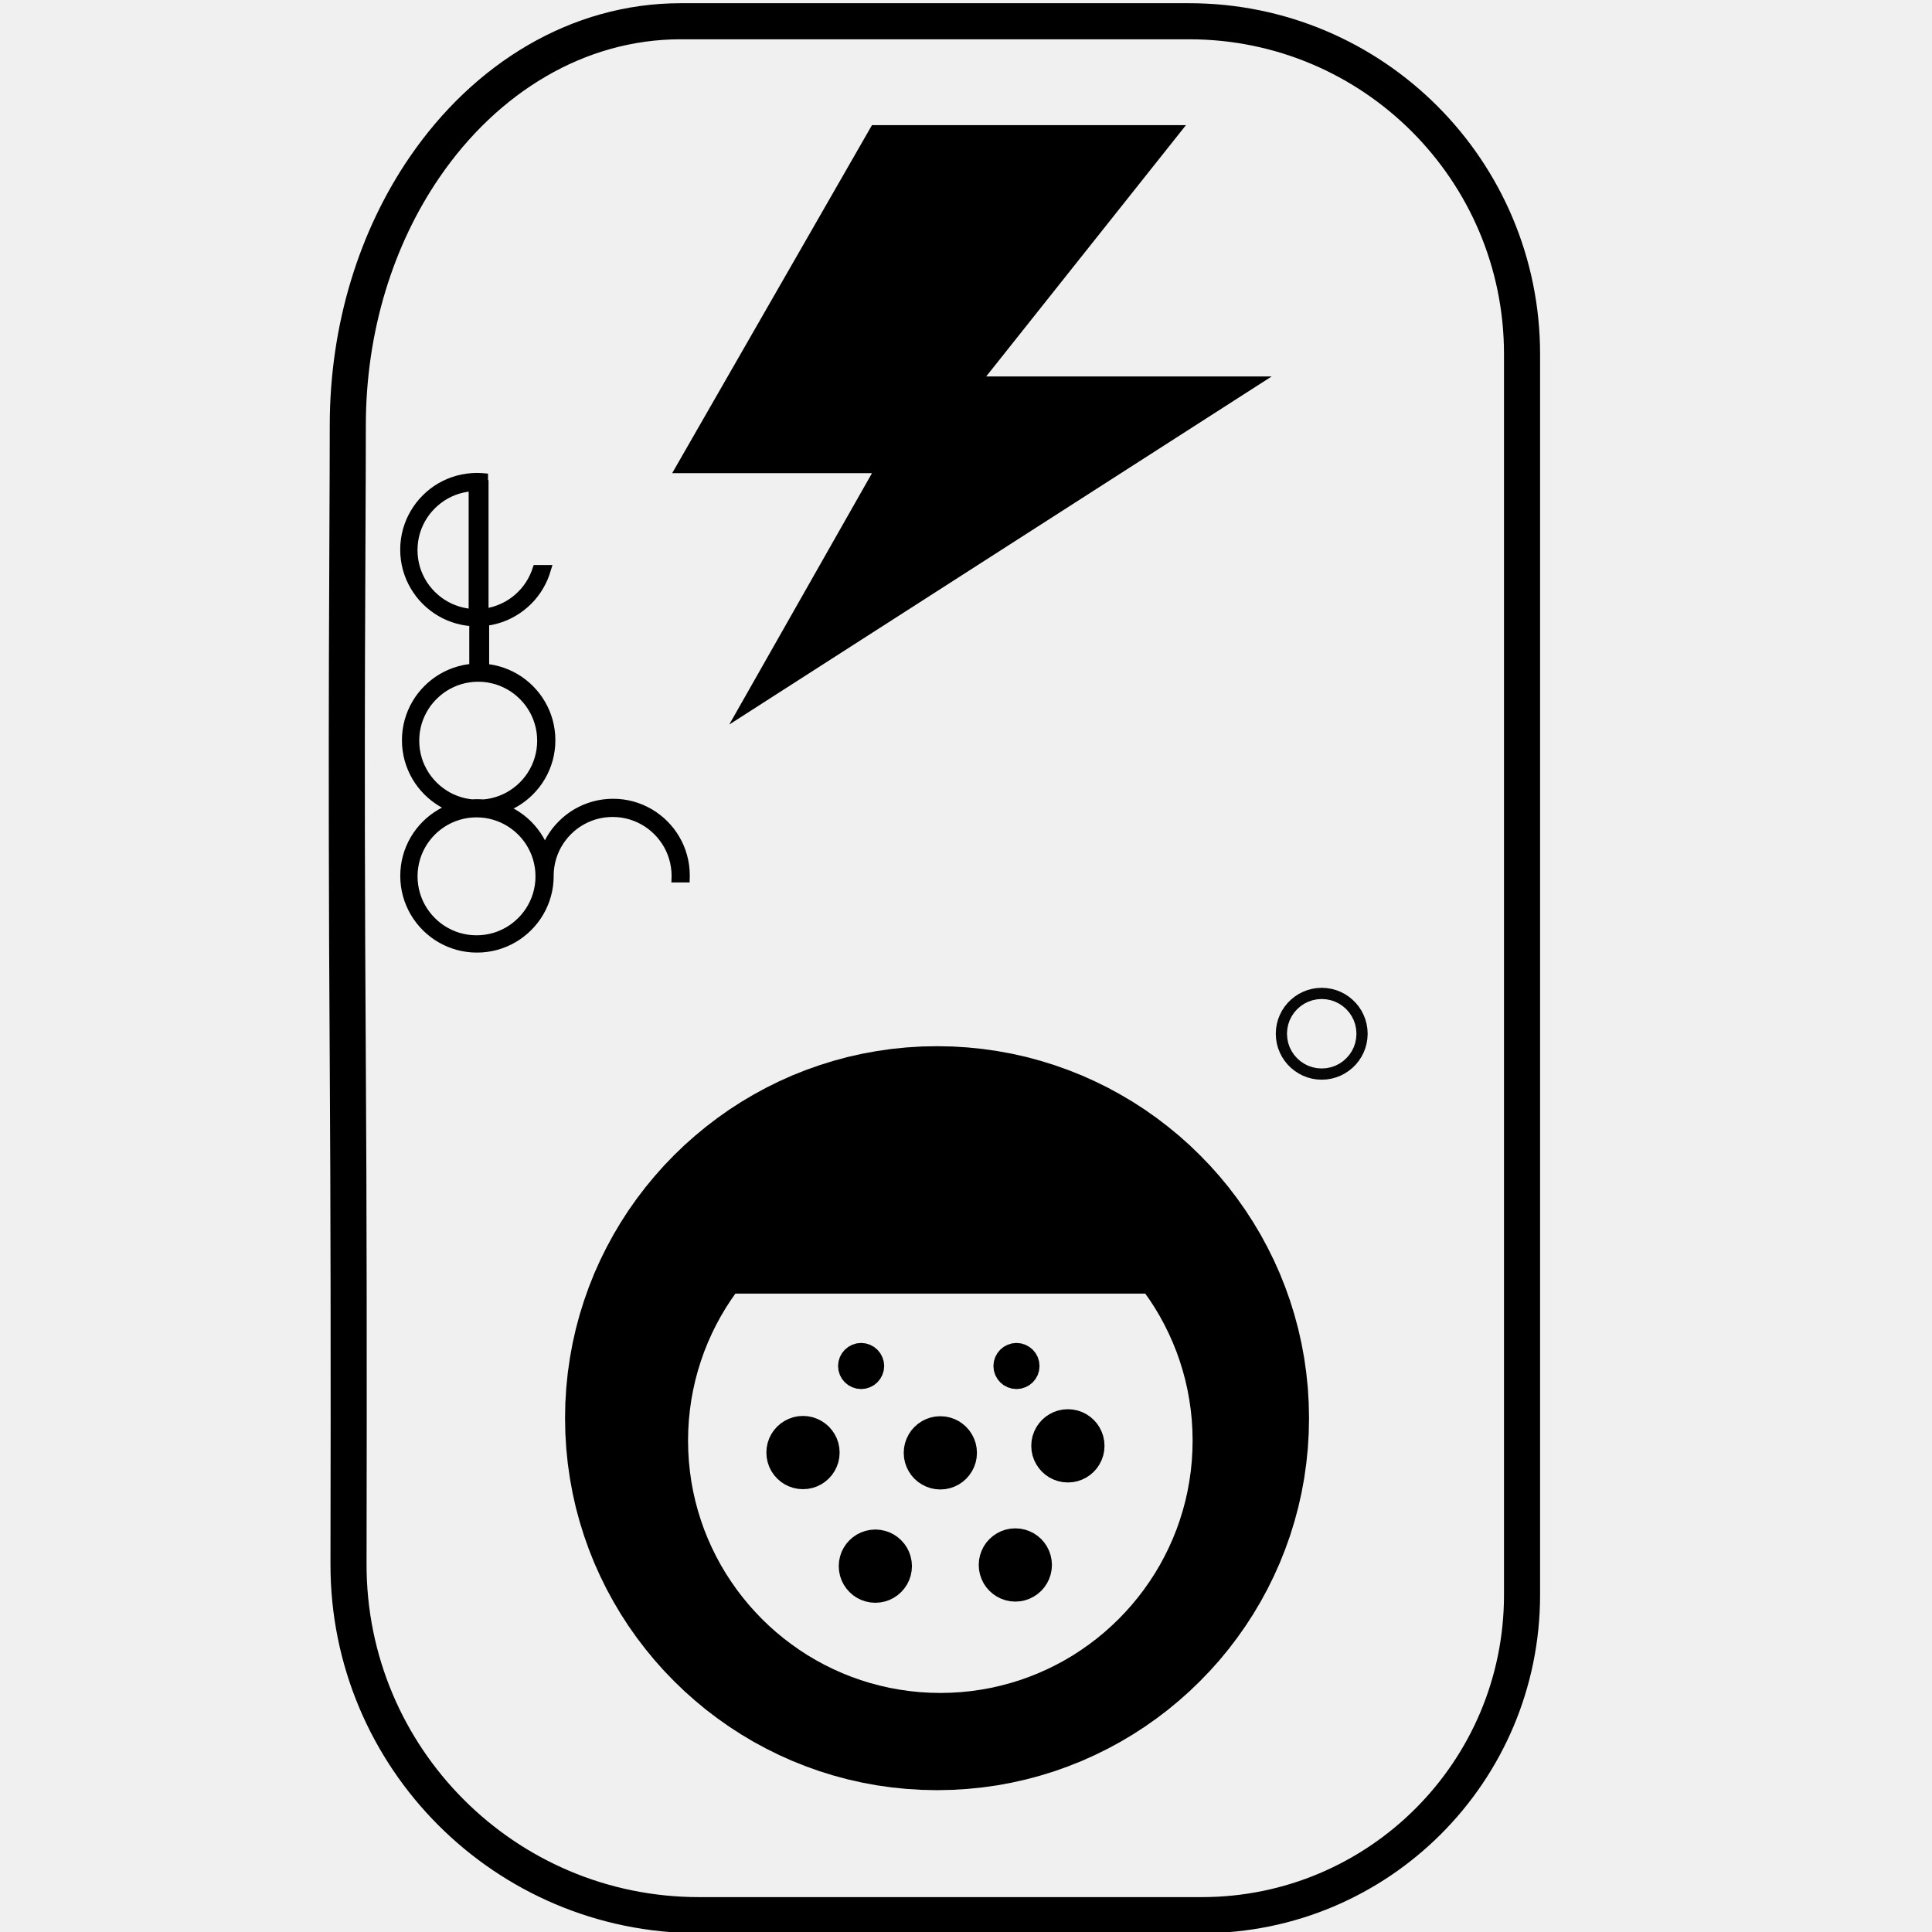
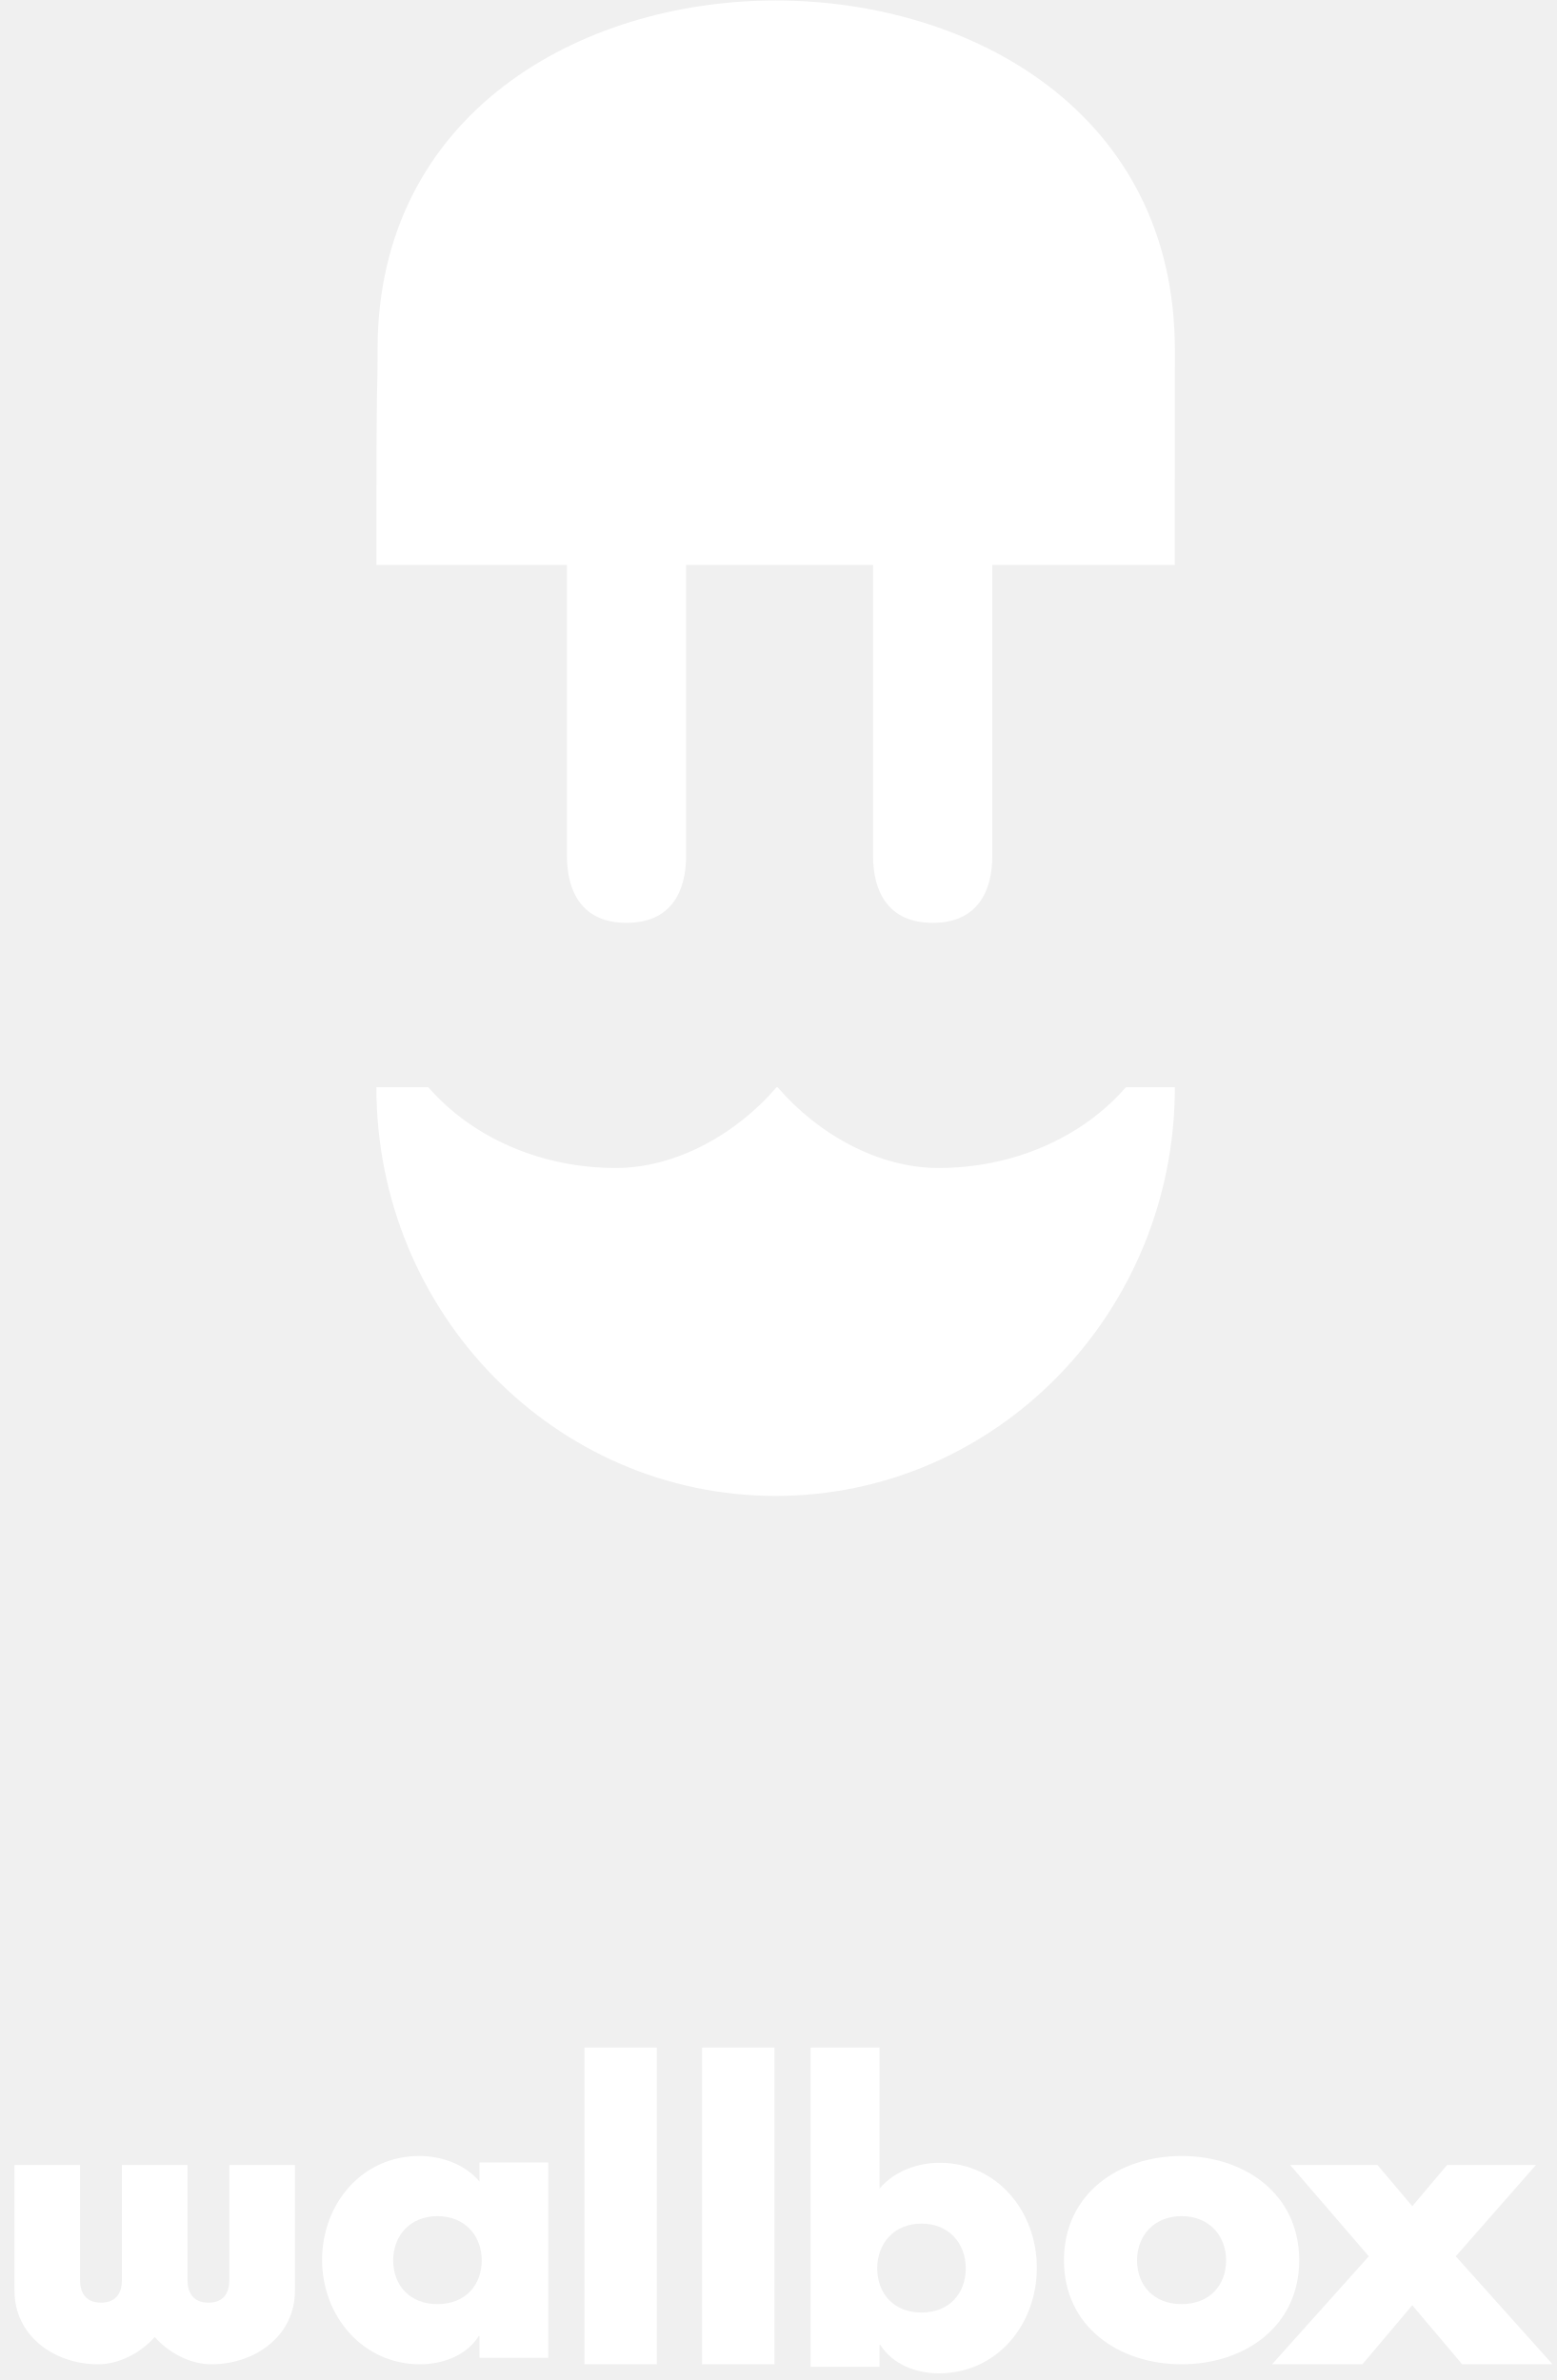
- <svg xmlns="http://www.w3.org/2000/svg" xmlns:xlink="http://www.w3.org/1999/xlink" version="1.1" preserveAspectRatio="xMidYMid meet" viewBox="0 0 535.5 535.5" width="535.5" height="535.5">
+ <svg xmlns="http://www.w3.org/2000/svg" xmlns:xlink="http://www.w3.org/1999/xlink" width="102px" height="156px" viewBox="0 0 102 156" version="1.1">
  <defs>
-     <path d="M197.52 1185.1C210.89 1185.1 317.89 1185.1 331.27 1185.1C339.18 1185.1 345.6 1178.68 345.6 1170.77C345.6 1169.82 345.6 1165.04 345.6 1156.44L183.19 1156.44L183.19 1170.77C187.47 1180.33 192.24 1185.1 197.52 1185.1Z" id="ewZ6IQGLo" />
-     <path d="M96.4 294.81C95.78 199.17 96.4 149.59 96.4 117.93C96.4 90.7 104.4 65.74 117.7 46.33C134.62 21.62 160.13 5.89 188.67 5.89C235.31 5.89 301.41 5.89 329.59 5.89C380.55 5.89 421.87 47.2 421.87 98.16C421.87 184.69 421.87 354.82 421.87 442.05C421.87 491.08 382.12 530.83 333.09 530.83C285.75 530.83 239.36 530.83 193.73 530.83C140.01 530.83 96.49 487.22 96.6 433.5C96.71 378.5 96.64 332.27 96.4 294.81Z" id="a1kqplmTVE" />
-     <path d="M272.33 290.74L276.44 291.33L280.49 292.07L284.49 292.97L288.42 294.03L292.3 295.24L296.1 296.59L299.84 298.08L303.5 299.72L307.09 301.49L310.59 303.4L314.02 305.43L317.35 307.59L320.6 309.88L323.75 312.29L326.81 314.81L329.76 317.44L332.61 320.19L335.36 323.04L338 326L340.52 329.05L342.92 332.2L345.21 335.45L347.37 338.79L349.41 342.21L351.31 345.72L353.08 349.3L354.72 352.96L356.21 356.7L357.57 360.51L358.77 364.38L359.83 368.32L360.73 372.31L361.48 376.37L362.06 380.47L362.49 384.63L362.74 388.83L362.83 393.08L362.74 397.33L362.49 401.53L362.06 405.69L361.48 409.8L360.73 413.85L359.83 417.85L358.77 421.78L357.57 425.66L356.21 429.46L354.72 433.2L353.08 436.86L351.31 440.45L349.41 443.95L347.37 447.38L345.21 450.71L342.92 453.96L340.52 457.11L338 460.17L335.36 463.12L332.61 465.97L329.76 468.72L326.81 471.35L323.75 473.88L320.6 476.28L317.35 478.57L314.02 480.73L310.59 482.77L307.09 484.67L303.5 486.44L299.84 488.08L296.1 489.57L292.3 490.93L288.42 492.13L284.49 493.19L280.49 494.09L276.44 494.84L272.33 495.42L268.17 495.84L263.97 496.1L259.72 496.19L255.47 496.1L251.27 495.84L247.11 495.42L243.01 494.84L238.95 494.09L234.96 493.19L231.02 492.13L227.15 490.93L223.34 489.57L219.6 488.08L215.94 486.44L212.36 484.67L208.85 482.77L205.43 480.73L202.09 478.57L198.85 476.28L195.69 473.88L192.64 471.35L189.68 468.72L186.83 465.97L184.08 463.12L181.45 460.17L178.93 457.11L176.52 453.96L174.23 450.71L172.07 447.38L170.04 443.95L168.13 440.45L166.36 436.86L164.72 433.2L163.23 429.46L161.88 425.66L160.67 421.78L159.61 417.85L158.71 413.85L157.97 409.8L157.38 405.69L156.96 401.53L156.7 397.33L156.62 393.08L156.7 388.83L156.96 384.63L157.38 380.47L157.97 376.37L158.71 372.31L159.61 368.32L160.67 364.38L161.88 360.51L163.23 356.7L164.72 352.96L166.36 349.3L168.13 345.72L170.04 342.21L172.07 338.79L174.23 335.45L176.52 332.2L178.93 329.05L181.45 326L184.08 323.04L186.83 320.19L189.68 317.44L192.64 314.81L195.69 312.29L198.85 309.88L202.09 307.59L205.43 305.43L208.85 303.4L212.36 301.49L215.94 299.72L219.6 298.08L223.34 296.59L227.15 295.24L231.02 294.03L234.96 292.97L238.95 292.07L243.01 291.33L247.11 290.74L251.27 290.32L255.47 290.06L259.72 289.98L263.97 290.06L268.17 290.32L268.17 290.32L272.33 290.74ZM201.19 362.48L199.81 364.8L198.52 367.18L197.32 369.61L196.21 372.1L195.19 374.63L194.28 377.21L193.46 379.84L192.74 382.51L192.13 385.22L191.62 387.97L191.23 390.75L190.94 393.57L190.77 396.42L190.71 399.3L190.77 402.19L190.94 405.04L191.23 407.86L191.62 410.64L192.13 413.39L192.74 416.1L193.46 418.77L194.28 421.4L195.19 423.98L196.21 426.52L197.32 429L198.52 431.43L199.81 433.81L201.19 436.13L202.66 438.39L204.21 440.6L205.84 442.73L207.55 444.81L209.34 446.81L211.2 448.75L213.13 450.61L215.14 452.4L217.21 454.11L219.35 455.74L221.55 457.29L223.81 458.76L226.14 460.14L228.51 461.43L230.95 462.63L233.43 463.74L235.96 464.75L238.55 465.67L241.17 466.49L243.84 467.2L246.55 467.82L249.3 468.32L252.09 468.72L254.91 469.01L257.76 469.18L260.64 469.24L263.52 469.18L266.37 469.01L269.19 468.72L271.97 468.32L274.72 467.82L277.43 467.2L280.1 466.49L282.73 465.67L285.31 464.75L287.84 463.74L290.33 462.63L292.76 461.43L295.14 460.14L297.46 458.76L299.72 457.29L301.92 455.74L304.06 454.11L306.13 452.4L308.13 450.61L310.07 448.75L311.93 446.81L313.72 444.81L315.43 442.73L317.06 440.6L318.61 438.39L320.08 436.13L321.46 433.81L322.75 431.43L323.95 429L325.06 426.52L326.08 423.98L326.99 421.4L327.81 418.77L328.53 416.1L329.14 413.39L329.64 410.64L330.04 407.86L330.33 405.04L330.5 402.19L330.56 399.3L330.5 396.42L330.33 393.57L330.04 390.75L329.64 387.97L329.14 385.22L328.53 382.51L327.81 379.84L326.99 377.21L326.08 374.63L325.06 372.1L323.95 369.61L322.75 367.18L321.46 364.8L320.08 362.48L318.61 360.22L317.43 358.55L203.83 358.55L202.66 360.22L202.66 360.22L201.19 362.48ZM246.57 424.74L247.74 425.33L248.82 426.06L249.79 426.92L250.65 427.89L251.38 428.97L251.97 430.14L252.4 431.4L252.67 432.72L252.77 434.1L252.67 435.47L252.4 436.79L251.97 438.04L251.38 439.21L250.65 440.29L249.79 441.27L248.82 442.13L247.74 442.86L246.57 443.45L245.32 443.88L244 444.15L242.63 444.25L241.25 444.15L239.93 443.88L238.68 443.45L237.5 442.86L236.42 442.13L235.45 441.27L234.59 440.29L233.86 439.21L233.27 438.04L232.84 436.79L232.57 435.47L232.48 434.1L232.57 432.72L232.84 431.4L233.27 430.14L233.86 428.97L234.59 427.89L235.45 426.92L236.42 426.06L237.5 425.33L238.68 424.74L239.93 424.31L241.25 424.04L242.63 423.94L244 424.04L245.32 424.31L245.32 424.31L246.57 424.74ZM285.37 424.41L286.54 425L287.62 425.73L288.6 426.59L289.45 427.56L290.18 428.64L290.77 429.82L291.2 431.07L291.47 432.39L291.57 433.77L291.47 435.14L291.2 436.46L290.77 437.71L290.18 438.89L289.45 439.97L288.6 440.94L287.62 441.8L286.54 442.53L285.37 443.12L284.12 443.56L282.81 443.83L281.43 443.92L280.05 443.83L278.73 443.56L277.48 443.12L276.31 442.53L275.23 441.8L274.25 440.94L273.39 439.97L272.66 438.89L272.08 437.71L271.64 436.46L271.37 435.14L271.28 433.77L271.37 432.39L271.64 431.07L272.08 429.82L272.66 428.64L273.39 427.56L274.25 426.59L275.23 425.73L276.31 425L277.48 424.41L278.73 423.98L280.05 423.71L281.43 423.62L282.81 423.71L284.12 423.98L284.12 423.98L285.37 424.41ZM264.58 393.33L265.76 393.92L266.83 394.65L267.81 395.51L268.66 396.48L269.39 397.56L269.98 398.74L270.42 399.99L270.69 401.31L270.78 402.69L270.69 404.07L270.42 405.39L269.98 406.64L269.39 407.81L268.66 408.89L267.81 409.87L266.83 410.73L265.76 411.45L264.58 412.04L263.33 412.48L262.02 412.75L260.64 412.84L259.26 412.75L257.94 412.48L256.69 412.04L255.52 411.45L254.44 410.73L253.46 409.87L252.6 408.89L251.88 407.81L251.29 406.64L250.85 405.39L250.58 404.07L250.49 402.69L250.58 401.31L250.85 399.99L251.29 398.74L251.88 397.56L252.6 396.48L253.46 395.51L254.44 394.65L255.52 393.92L256.69 393.33L257.94 392.9L259.26 392.63L260.64 392.54L262.02 392.63L263.33 392.9L263.33 392.9L264.58 393.33ZM226.51 393.26L227.69 393.85L228.77 394.58L229.74 395.43L230.6 396.41L231.33 397.49L231.92 398.66L232.36 399.91L232.63 401.23L232.72 402.61L232.63 403.99L232.36 405.31L231.92 406.56L231.33 407.74L230.6 408.82L229.74 409.79L228.77 410.65L227.69 411.38L226.51 411.97L225.26 412.4L223.94 412.67L222.57 412.76L221.19 412.67L219.87 412.4L218.62 411.97L217.44 411.38L216.36 410.65L215.39 409.79L214.53 408.82L213.8 407.74L213.21 406.56L212.78 405.31L212.51 403.99L212.42 402.61L212.51 401.23L212.78 399.91L213.21 398.66L213.8 397.49L214.53 396.41L215.39 395.43L216.36 394.58L217.44 393.85L218.62 393.26L219.87 392.82L221.19 392.55L222.57 392.46L223.94 392.55L225.26 392.82L225.26 392.82L226.51 393.26ZM299.94 391.39L301.11 391.98L302.19 392.71L303.17 393.57L304.03 394.54L304.75 395.62L305.34 396.8L305.78 398.05L306.05 399.37L306.14 400.75L306.05 402.13L305.78 403.45L305.34 404.7L304.75 405.87L304.03 406.95L303.17 407.93L302.19 408.79L301.11 409.52L299.94 410.1L298.69 410.54L297.37 410.81L295.99 410.9L294.61 410.81L293.29 410.54L292.04 410.1L290.87 409.52L289.79 408.79L288.81 407.93L287.96 406.95L287.23 405.87L286.64 404.7L286.2 403.45L285.93 402.13L285.84 400.75L285.93 399.37L286.2 398.05L286.64 396.8L287.23 395.62L287.96 394.54L288.81 393.57L289.79 392.71L290.87 391.98L292.04 391.39L293.29 390.96L294.61 390.69L295.99 390.6L297.37 390.69L298.69 390.96L298.69 390.96L299.94 391.39ZM285.31 373.33L286.26 374.11L287.04 375.05L287.63 376.14L288 377.34L288.13 378.62L288 379.91L287.63 381.11L287.04 382.19L286.26 383.14L285.31 383.92L284.23 384.5L283.03 384.88L281.74 385.01L280.46 384.88L279.26 384.5L278.17 383.92L277.23 383.14L276.45 382.19L275.86 381.11L275.48 379.91L275.35 378.62L275.48 377.34L275.86 376.14L276.45 375.05L277.23 374.11L278.17 373.33L279.26 372.74L280.46 372.36L281.74 372.23L283.03 372.36L284.23 372.74L284.23 372.74L285.31 373.33ZM242.25 373.33L243.19 374.11L243.97 375.05L244.56 376.14L244.94 377.34L245.07 378.62L244.94 379.91L244.56 381.11L243.97 382.19L243.19 383.14L242.25 383.92L241.16 384.5L239.96 384.88L238.68 385.01L237.39 384.88L236.19 384.5L235.11 383.92L234.16 383.14L233.38 382.19L232.79 381.11L232.42 379.91L232.29 378.62L232.42 377.34L232.79 376.14L233.38 375.05L234.16 374.11L235.11 373.33L236.19 372.74L237.39 372.36L238.68 372.23L239.96 372.36L241.16 372.74L241.16 372.74L242.25 373.33Z" id="e3rE0iBKj9" />
-     <path d="M369.07 274.09L370.37 274.44L371.6 274.93L372.77 275.53L373.86 276.25L374.87 277.08L375.8 278L376.62 279.01L377.34 280.1L377.94 281.27L378.43 282.5L378.78 283.8L379 285.14L379.08 286.53L379 287.91L378.78 289.26L378.43 290.55L377.94 291.78L377.34 292.95L376.62 294.04L375.8 295.06L374.87 295.98L373.86 296.8L372.77 297.52L371.6 298.13L370.37 298.61L369.07 298.97L367.73 299.19L366.34 299.26L364.96 299.19L363.61 298.97L362.32 298.61L361.09 298.13L359.92 297.52L358.83 296.8L357.82 295.98L356.89 295.06L356.07 294.04L355.35 292.95L354.75 291.78L354.26 290.55L353.91 289.26L353.69 287.91L353.61 286.53L353.69 285.14L353.91 283.8L354.26 282.5L354.75 281.27L355.35 280.1L356.07 279.01L356.89 278L357.82 277.08L358.83 276.25L359.92 275.53L361.09 274.93L362.32 274.44L363.61 274.09L364.96 273.87L366.34 273.79L367.73 273.87L369.07 274.09ZM363.79 277.24L362.6 277.66L361.49 278.21L360.46 278.91L359.54 279.72L358.72 280.65L358.03 281.67L357.47 282.78L357.06 283.97L356.81 285.22L356.72 286.53L356.81 287.83L357.06 289.09L357.47 290.27L358.03 291.38L358.72 292.41L359.54 293.33L360.46 294.15L361.49 294.84L362.6 295.4L363.79 295.81L365.04 296.07L366.34 296.15L367.65 296.07L368.9 295.81L370.09 295.4L371.2 294.84L372.23 294.15L373.15 293.33L373.97 292.41L374.66 291.38L375.22 290.27L375.63 289.09L375.88 287.83L375.97 286.53L375.88 285.22L375.63 283.97L375.22 282.78L374.66 281.67L373.97 280.65L373.15 279.72L372.23 278.91L371.2 278.21L370.09 277.66L368.9 277.24L367.65 276.99L366.34 276.9L365.04 276.99L363.79 277.24Z" id="d4L2TECCV" />
-     <path d="M136.65 185.81L137.92 186.12L139.16 186.5L140.36 186.97L141.52 187.5L142.64 188.11L143.72 188.79L144.74 189.53L145.72 190.34L146.64 191.2L147.51 192.13L148.31 193.1L149.06 194.13L149.73 195.2L150.34 196.32L150.88 197.49L151.34 198.69L151.73 199.92L152.03 201.19L152.25 202.5L152.39 203.82L152.43 205.18L152.39 206.53L152.25 207.86L152.03 209.16L151.73 210.43L151.34 211.66L150.88 212.86L150.34 214.03L149.73 215.15L149.06 216.22L148.31 217.25L147.51 218.22L146.64 219.15L145.72 220.01L144.74 220.82L143.72 221.56L142.64 222.24L141.52 222.85L140.36 223.38L139.16 223.85L138.52 224.05L138.69 224.1L139.89 224.56L141.06 225.1L142.18 225.71L143.25 226.39L144.28 227.13L145.25 227.93L146.18 228.8L147.04 229.72L147.85 230.7L148.59 231.72L149.27 232.8L149.88 233.92L150.41 235.08L150.88 236.28L151.05 236.84L151.26 236.17L151.72 234.97L152.26 233.81L152.86 232.69L153.54 231.61L154.28 230.58L155.09 229.61L155.96 228.69L156.88 227.82L157.85 227.02L158.88 226.27L159.96 225.59L161.08 224.99L162.24 224.45L163.44 223.99L164.68 223.6L165.95 223.3L167.25 223.08L168.57 222.94L169.93 222.9L171.28 222.94L172.61 223.08L173.91 223.3L175.18 223.6L176.42 223.99L177.62 224.45L178.78 224.99L179.9 225.59L180.97 226.27L182 227.02L182.98 227.82L183.9 228.69L184.76 229.61L185.57 230.58L186.31 231.61L186.99 232.69L187.6 233.81L188.14 234.97L188.6 236.17L188.98 237.41L189.29 238.68L189.51 239.98L189.64 241.31L189.69 242.66L189.68 243.09L187.64 243.09L187.65 242.78L187.6 241.45L187.45 240.15L187.22 238.87L186.89 237.63L186.48 236.43L185.99 235.26L185.42 234.14L184.77 233.07L184.05 232.05L183.27 231.08L182.42 230.17L181.51 229.32L180.54 228.53L179.51 227.81L178.44 227.17L177.32 226.6L176.16 226.11L174.95 225.69L173.71 225.37L172.44 225.13L171.13 224.99L169.8 224.94L168.47 224.99L167.16 225.13L165.89 225.37L164.65 225.69L163.44 226.11L162.28 226.6L161.16 227.17L160.09 227.81L159.06 228.53L158.09 229.32L157.18 230.17L156.33 231.08L155.55 232.05L154.83 233.07L154.18 234.14L153.61 235.26L153.12 236.43L152.71 237.63L152.38 238.87L152.15 240.15L152 241.45L151.96 242.58L151.97 242.77L151.96 242.98L151.96 243.09L151.96 243.09L151.92 244.12L151.79 245.45L151.57 246.75L151.26 248.02L150.88 249.26L150.41 250.46L149.88 251.62L149.27 252.74L148.59 253.82L147.85 254.84L147.04 255.82L146.18 256.74L145.25 257.61L144.28 258.41L143.25 259.16L142.18 259.83L141.06 260.44L139.89 260.98L138.69 261.44L137.46 261.83L136.19 262.13L134.89 262.35L133.56 262.49L132.21 262.53L130.85 262.49L129.52 262.35L128.22 262.13L126.95 261.83L125.72 261.44L124.52 260.98L123.35 260.44L122.23 259.83L121.16 259.16L120.13 258.41L119.16 257.61L118.23 256.74L117.37 255.82L116.56 254.84L115.82 253.82L115.14 252.74L114.53 251.62L114 250.46L113.53 249.26L113.15 248.02L112.84 246.75L112.62 245.45L112.49 244.12L112.44 242.77L112.49 241.42L112.62 240.09L112.84 238.79L113.15 237.52L113.53 236.28L114 235.08L114.53 233.92L115.14 232.8L115.82 231.72L116.56 230.7L117.37 229.72L118.23 228.8L119.16 227.93L120.13 227.13L121.16 226.39L122.23 225.71L123.35 225.1L124.52 224.56L125.72 224.1L126.36 223.9L126.18 223.85L124.98 223.38L123.82 222.85L122.7 222.24L121.62 221.56L120.6 220.82L119.62 220.01L118.7 219.15L117.83 218.22L117.03 217.25L116.28 216.22L115.61 215.15L115 214.03L114.46 212.86L114 211.66L113.61 210.43L113.31 209.16L113.09 207.86L112.95 206.53L112.91 205.18L112.95 203.82L113.09 202.5L113.31 201.19L113.61 199.92L114 198.69L114.46 197.49L115 196.32L115.61 195.2L116.28 194.13L117.03 193.1L117.83 192.13L118.7 191.2L119.62 190.34L120.6 189.53L121.62 188.79L122.7 188.11L123.82 187.5L124.98 186.97L126.18 186.5L127.42 186.12L128.69 185.81L129.99 185.59L131.32 185.46L132.67 185.41L134.02 185.46L135.35 185.59L135.35 185.59L136.65 185.81ZM128.17 225.48L126.93 225.81L125.72 226.22L124.56 226.71L123.44 227.28L122.36 227.93L121.34 228.65L120.37 229.43L119.46 230.28L118.61 231.19L117.83 232.16L117.11 233.18L116.46 234.26L115.89 235.38L115.4 236.54L114.99 237.75L114.66 238.99L114.43 240.26L114.28 241.57L114.23 242.9L114.28 244.23L114.43 245.53L114.66 246.81L114.99 248.05L115.4 249.25L115.89 250.42L116.46 251.54L117.11 252.61L117.83 253.63L118.61 254.6L119.46 255.51L120.37 256.36L121.34 257.15L122.36 257.87L123.44 258.51L124.56 259.08L125.72 259.58L126.93 259.99L128.17 260.31L129.44 260.55L130.75 260.69L132.08 260.74L133.41 260.69L134.71 260.55L135.99 260.31L137.23 259.99L138.43 259.58L139.6 259.08L140.72 258.51L141.79 257.87L142.82 257.15L143.78 256.36L144.7 255.51L145.55 254.6L146.33 253.63L147.05 252.61L147.69 251.54L148.26 250.42L148.76 249.25L149.17 248.05L149.49 246.81L149.73 245.53L149.88 244.23L149.92 242.9L149.88 241.57L149.73 240.26L149.49 238.99L149.17 237.75L148.76 236.54L148.26 235.38L147.69 234.26L147.05 233.18L146.33 232.16L145.55 231.19L144.7 230.28L143.78 229.43L142.82 228.65L141.79 227.93L140.72 227.28L139.6 226.71L138.43 226.22L137.23 225.81L135.99 225.48L134.71 225.24L133.41 225.1L132.08 225.05L130.75 225.1L129.44 225.24L129.44 225.24L128.17 225.48ZM128.63 187.89L127.39 188.21L126.19 188.62L125.02 189.12L123.9 189.69L122.83 190.33L121.81 191.05L120.84 191.84L119.93 192.69L119.08 193.6L118.29 194.56L117.57 195.59L116.93 196.66L116.36 197.78L115.86 198.95L115.45 200.15L115.13 201.39L114.89 202.67L114.75 203.97L114.7 205.3L114.75 206.63L114.89 207.94L115.13 209.21L115.45 210.45L115.86 211.66L116.36 212.82L116.93 213.94L117.57 215.02L118.29 216.04L119.08 217.01L119.93 217.92L120.84 218.77L121.81 219.55L122.83 220.27L123.9 220.92L125.02 221.49L126.19 221.98L127.39 222.39L128.63 222.72L129.91 222.95L130.82 223.06L130.85 223.05L132.21 223.01L133.56 223.05L133.94 223.09L135.18 222.95L136.45 222.72L137.7 222.39L138.9 221.98L140.06 221.49L141.18 220.92L142.26 220.27L143.28 219.55L144.25 218.77L145.16 217.92L146.01 217.01L146.8 216.04L147.51 215.02L148.16 213.94L148.73 212.82L149.22 211.66L149.63 210.45L149.96 209.21L150.2 207.94L150.34 206.63L150.39 205.3L150.34 203.97L150.2 202.67L149.96 201.39L149.63 200.15L149.22 198.95L148.73 197.78L148.16 196.66L147.51 195.59L146.8 194.56L146.01 193.6L145.16 192.69L144.25 191.84L143.28 191.05L142.26 190.33L141.18 189.69L140.06 189.12L138.9 188.62L137.7 188.21L136.45 187.89L135.18 187.65L133.87 187.5L132.54 187.46L131.21 187.5L129.91 187.65L129.91 187.65L128.63 187.89ZM131.57 172.85L134.08 172.85L134.08 185.08L131.57 185.08L131.57 185.08L131.57 172.85ZM133.77 134.57L133.91 134.57L133.91 170.21L134.7 170.13L135.97 169.89L137.22 169.56L138.42 169.15L139.58 168.66L140.71 168.09L141.78 167.44L142.8 166.73L143.77 165.94L144.68 165.09L145.53 164.18L146.32 163.21L147.03 162.19L147.68 161.12L148.25 159.99L148.74 158.83L148.99 158.11L151.09 158.11L150.86 158.84L150.4 160.04L149.86 161.2L149.25 162.32L148.58 163.39L147.83 164.42L147.03 165.4L146.16 166.32L145.24 167.18L144.26 167.99L143.24 168.73L142.16 169.41L141.04 170.02L139.88 170.56L138.68 171.02L137.44 171.4L136.17 171.71L134.87 171.93L133.54 172.06L132.19 172.11L130.84 172.06L129.51 171.93L128.21 171.71L126.94 171.4L125.7 171.02L124.5 170.56L123.34 170.02L122.22 169.41L121.14 168.73L120.12 167.99L119.14 167.18L118.22 166.32L117.35 165.4L116.55 164.42L115.81 163.39L115.13 162.32L114.52 161.2L113.98 160.04L113.52 158.84L113.13 157.6L112.83 156.33L112.61 155.03L112.47 153.7L112.43 152.35L112.47 151L112.61 149.67L112.83 148.37L113.13 147.1L113.52 145.86L113.98 144.66L114.52 143.5L115.13 142.38L115.81 141.3L116.55 140.27L117.35 139.3L118.22 138.38L119.14 137.51L120.12 136.7L121.14 135.96L122.22 135.28L123.34 134.68L124.5 134.14L125.7 133.68L126.94 133.29L128.21 132.99L129.51 132.77L130.84 132.63L132.19 132.58L133.54 132.63L133.77 132.65L133.77 132.65L133.77 134.57ZM128.15 135.06L126.91 135.38L125.71 135.79L124.54 136.29L123.42 136.86L122.35 137.5L121.33 138.22L120.36 139.01L119.45 139.86L118.6 140.77L117.81 141.74L117.09 142.76L116.45 143.83L115.88 144.95L115.38 146.12L114.97 147.32L114.65 148.56L114.41 149.84L114.27 151.14L114.22 152.47L114.27 153.81L114.41 155.11L114.65 156.38L114.97 157.63L115.38 158.83L115.88 159.99L116.45 161.12L117.09 162.19L117.81 163.21L118.6 164.18L119.45 165.09L120.36 165.94L121.33 166.73L122.35 167.44L123.42 168.09L124.54 168.66L125.71 169.15L126.91 169.56L128.15 169.89L129.43 170.13L130.73 170.27L131.4 170.3L131.4 134.65L130.73 134.68L129.43 134.82L129.43 134.82L128.15 135.06Z" id="aIZTh55gH" />
-     <path d="M259.64 186.69L259.64 187.42L259.64 187.42L259.64 187.94L259.64 187.22L259.64 187.22L259.64 186.69L259.64 186.69Z" id="cu07NHcvq" />
-     <path d="M241.69 34.68L186.31 131.15L241.69 131.15L202.13 200.82L352.46 104.35L273.34 104.35L328.72 34.68L241.69 34.68Z" id="f6JFVrN2eG" />
+     <polygon id="path-1" points="0 21.371 100.781 21.371 100.781 0 0 0" />
  </defs>
-   <g>
-     <g>
-       <g>
-         <use xlink:href="#ewZ6IQGLo" opacity="1" fill="#000000" fill-opacity="1" />
-         <g>
-           <use xlink:href="#ewZ6IQGLo" opacity="1" fill-opacity="0" stroke="#000000" stroke-width="1" stroke-opacity="0" />
-         </g>
-       </g>
-       <g>
-         <g>
-           <use xlink:href="#a1kqplmTVE" opacity="1" fill-opacity="0" stroke="#000000" stroke-width="10" stroke-opacity="1" />
-         </g>
-       </g>
-       <g>
-         <use xlink:href="#e3rE0iBKj9" opacity="1" fill="#000000" fill-opacity="1" />
-       </g>
-       <g>
-         <use xlink:href="#d4L2TECCV" opacity="1" fill="#060606" fill-opacity="1" />
-       </g>
-       <g>
-         <use xlink:href="#aIZTh55gH" opacity="1" fill="#0e0e0e" fill-opacity="1" />
-         <g>
-           <use xlink:href="#aIZTh55gH" opacity="1" fill-opacity="0" stroke="#000000" stroke-width="3" stroke-opacity="1" />
-         </g>
-       </g>
-       <g>
-         <use xlink:href="#cu07NHcvq" opacity="1" fill="#171717" fill-opacity="1" />
-       </g>
-       <g>
-         <use xlink:href="#f6JFVrN2eG" opacity="1" fill="#000000" fill-opacity="1" />
+   <g id="Page-2" stroke="none" stroke-width="1" fill="none" fill-rule="evenodd">
+     <g id="Logo">
+       <path d="M76.984,22.932 C76.984,7.37 63.641,0.031 50.821,0.031 C37.994,0.031 24.74,7.461 24.74,22.908 C24.74,26.922 24.663,22.316 24.663,37.027 L37.149,37.027 L37.149,56.1 C37.149,58.45 38.145,60.489 41.053,60.489 C43.962,60.489 44.957,58.45 44.957,56.1 L44.957,37.027 L57.208,37.027 L57.208,56.1 C57.208,58.45 58.207,60.489 61.118,60.489 C64.024,60.489 65.022,58.45 65.022,56.1 L65.022,37.027 L76.977,37.027 C76.977,23.375 76.984,28.817 76.984,22.932" id="Fill-6" fill="#FFFFFF" />
+       <path d="M61.488,76.558 C57.599,76.558 53.636,74.382 50.956,71.267 L50.884,71.267 C48.206,74.382 44.243,76.558 40.352,76.558 C35.545,76.558 31.002,74.637 28.069,71.267 L24.663,71.267 C24.663,86.059 36.374,98.052 50.825,98.052 C65.274,98.052 76.984,86.059 76.984,71.267 L73.772,71.267 C70.839,74.637 66.297,76.558 61.488,76.558" id="Fill-8" fill="#FFFFFF" />
+       <g id="Group-11" transform="translate(0.949295, 134.193)">
+         <path d="M0,7.717 L4.298,7.717 L4.298,15.271 C4.298,16.056 4.647,16.738 5.668,16.738 C6.69,16.738 7.039,16.056 7.039,15.271 L7.039,7.717 L11.339,7.717 L11.339,15.271 C11.339,16.056 11.687,16.738 12.709,16.738 C13.729,16.738 14.078,16.056 14.078,15.271 L14.078,7.717 L18.378,7.717 L18.378,15.952 C18.378,18.915 15.771,20.777 12.896,20.777 C11.526,20.777 10.13,20.043 9.188,18.992 C8.248,20.043 6.851,20.777 5.48,20.777 C2.607,20.777 0,18.915 0,15.952 L0,7.717 Z" id="Fill-1" fill="#FFFFFF" />
+         <path d="M24.815,13.963 C24.815,15.584 25.882,16.833 27.716,16.833 C29.551,16.833 30.616,15.584 30.616,13.963 C30.616,12.39 29.551,11.068 27.716,11.068 C25.882,11.068 24.815,12.39 24.815,13.963 Z M34.977,20.353 L30.468,20.353 L30.468,18.93 L30.418,18.93 C29.624,20.201 28.063,20.777 26.575,20.777 C22.808,20.777 20.156,17.607 20.156,13.938 C20.156,10.269 22.759,7.124 26.527,7.124 C27.988,7.124 29.525,7.672 30.468,8.795 L30.468,7.548 L34.977,7.548 L34.977,20.353 Z" id="Fill-3" fill="#FFFFFF" />
+         <mask id="mask-2" fill="white">
+           <use xlink:href="#path-1" />
+         </mask>
+         <g id="Clip-6" />
+         <polygon id="Fill-5" fill="#FFFFFF" mask="url(#mask-2)" points="37.348 20.777 42.091 20.777 42.091 0 37.348 0" />
+         <polygon id="Fill-7" fill="#FFFFFF" mask="url(#mask-2)" points="45.055 20.777 49.798 20.777 49.798 0 45.055 0" />
+         <path d="M56.532,14.482 C56.532,16.122 57.598,17.384 59.433,17.384 C61.267,17.384 62.333,16.122 62.333,14.482 C62.333,12.893 61.267,11.556 59.433,11.556 C57.598,11.556 56.532,12.893 56.532,14.482 Z M52.169,0 L56.682,0 L56.682,9.259 C57.647,8.124 59.16,7.569 60.622,7.569 C64.387,7.569 66.99,10.749 66.99,14.457 C66.99,18.191 64.364,21.371 60.57,21.371 C59.086,21.371 57.549,20.789 56.731,19.503 L56.682,19.503 L56.682,20.942 L52.169,20.942 L52.169,0 Z" id="Fill-8" fill="#FFFFFF" mask="url(#mask-2)" />
+         <path d="M73.557,13.963 C73.557,15.584 74.631,16.833 76.476,16.833 C78.32,16.833 79.393,15.584 79.393,13.963 C79.393,12.39 78.32,11.068 76.476,11.068 C74.631,11.068 73.557,12.39 73.557,13.963 M84.182,13.963 C84.182,18.306 80.591,20.777 76.476,20.777 C72.385,20.777 68.768,18.331 68.768,13.963 C68.768,9.595 72.36,7.124 76.476,7.124 C80.591,7.124 84.182,9.595 84.182,13.963" id="Fill-9" fill="#FFFFFF" mask="url(#mask-2)" />
+         <polygon id="Fill-10" fill="#FFFFFF" mask="url(#mask-2)" points="83.591 7.717 89.314 7.717 91.592 10.416 93.87 7.717 99.691 7.717 94.441 13.699 100.781 20.777 94.86 20.777 91.592 16.907 88.323 20.777 82.403 20.777 88.744 13.699" />
      </g>
    </g>
  </g>
</svg>
